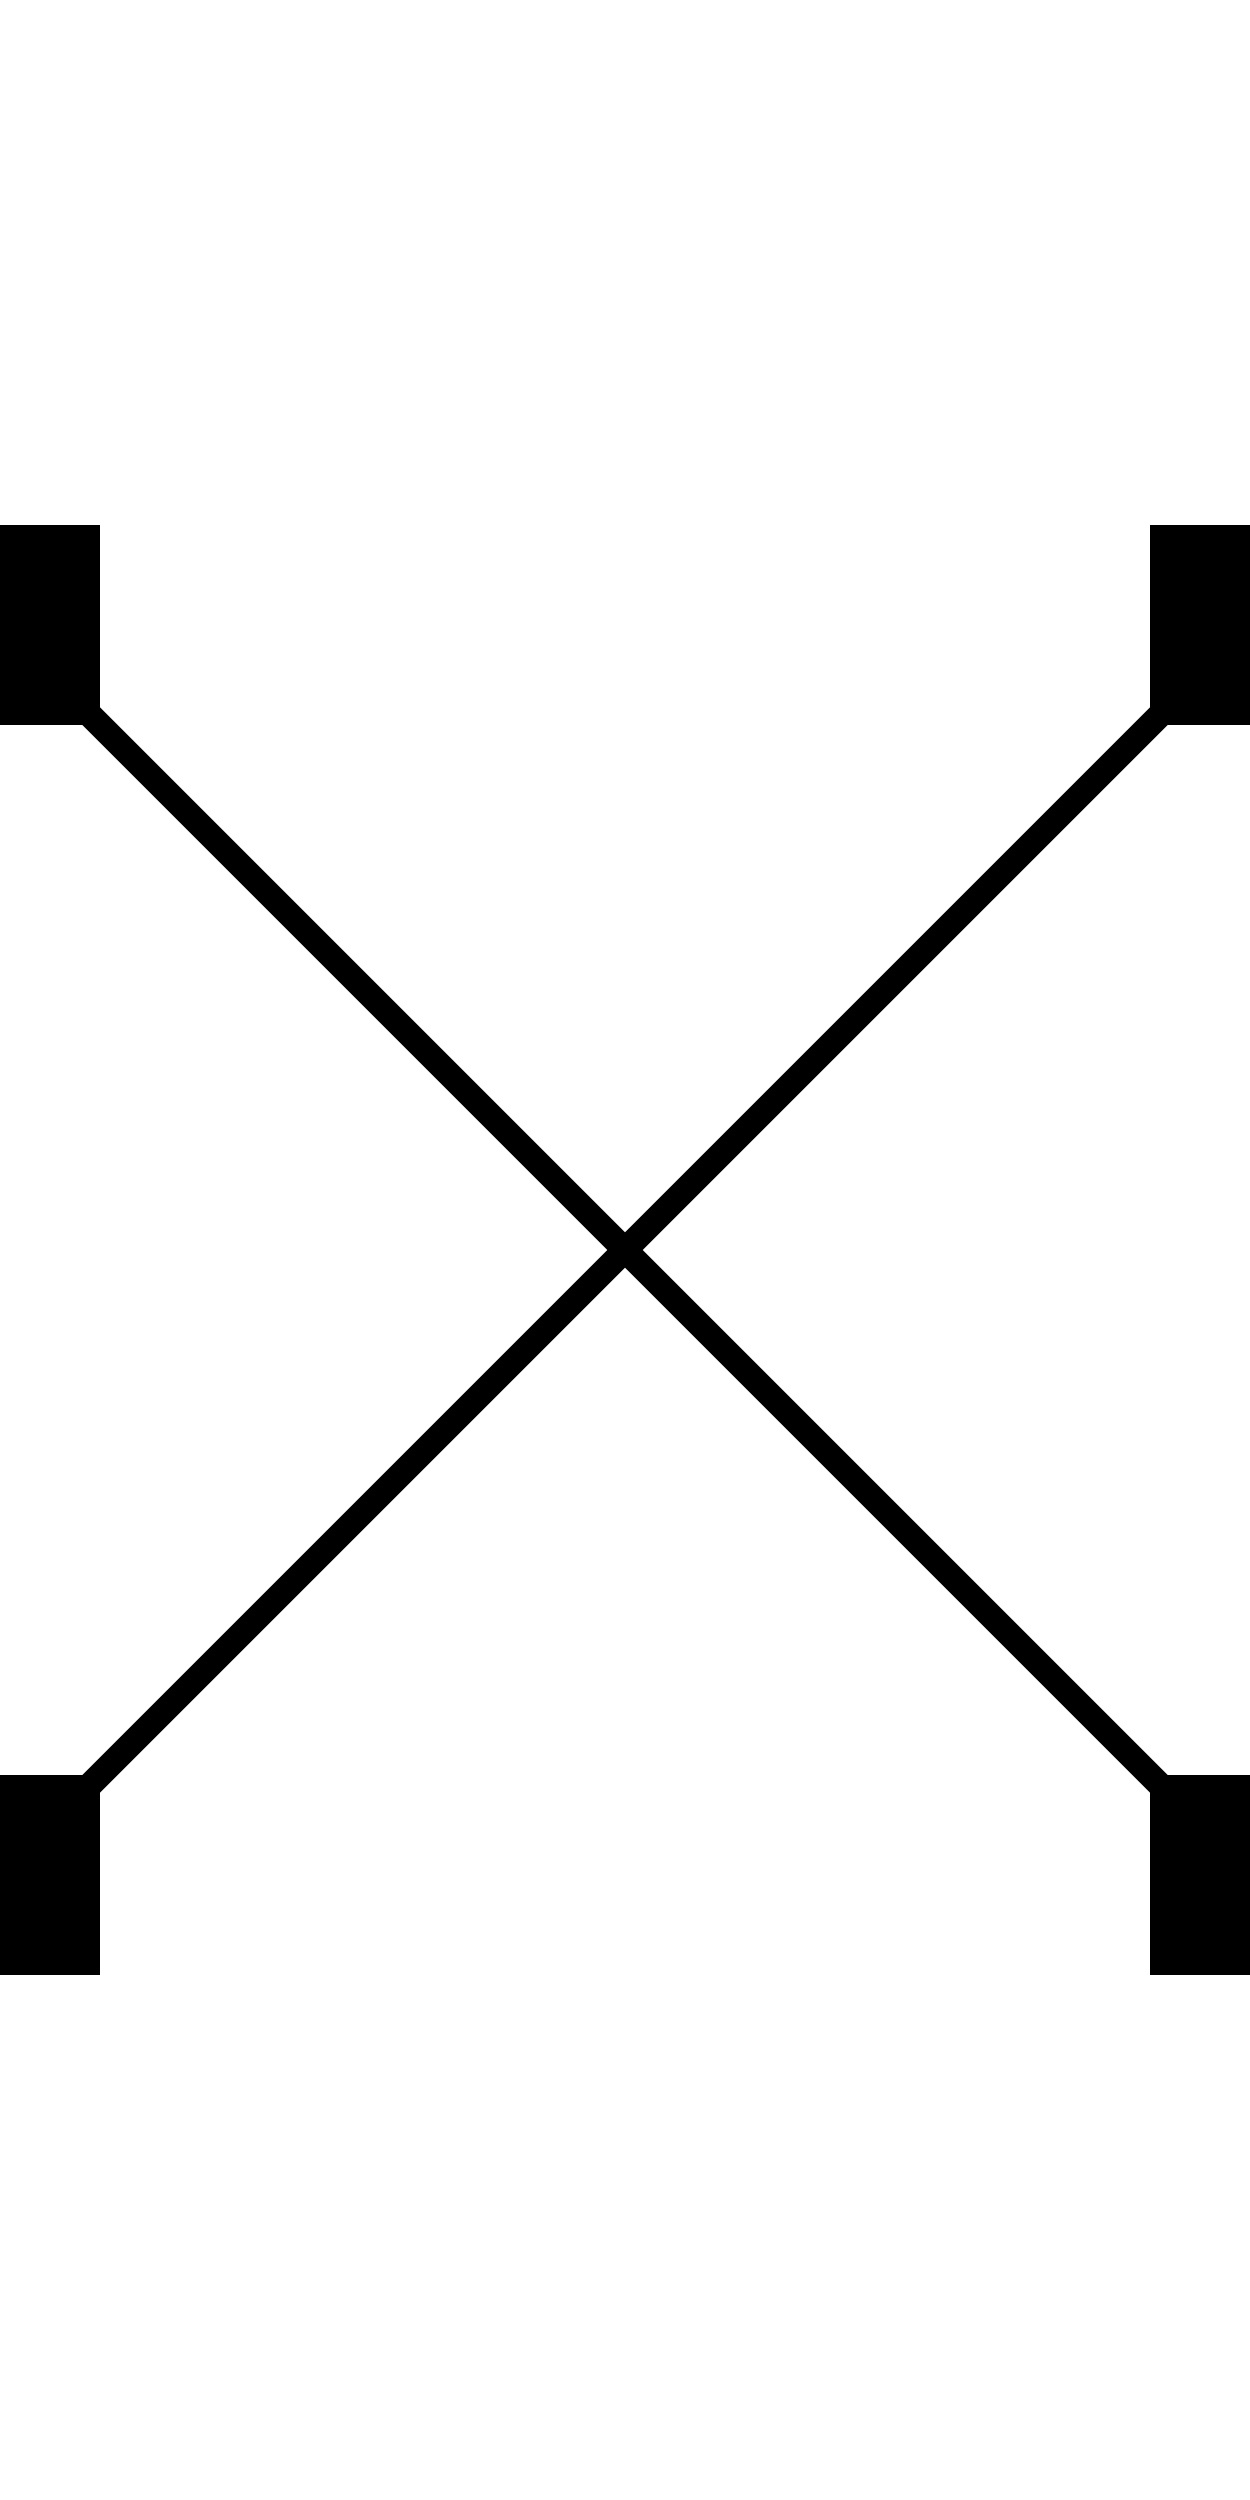
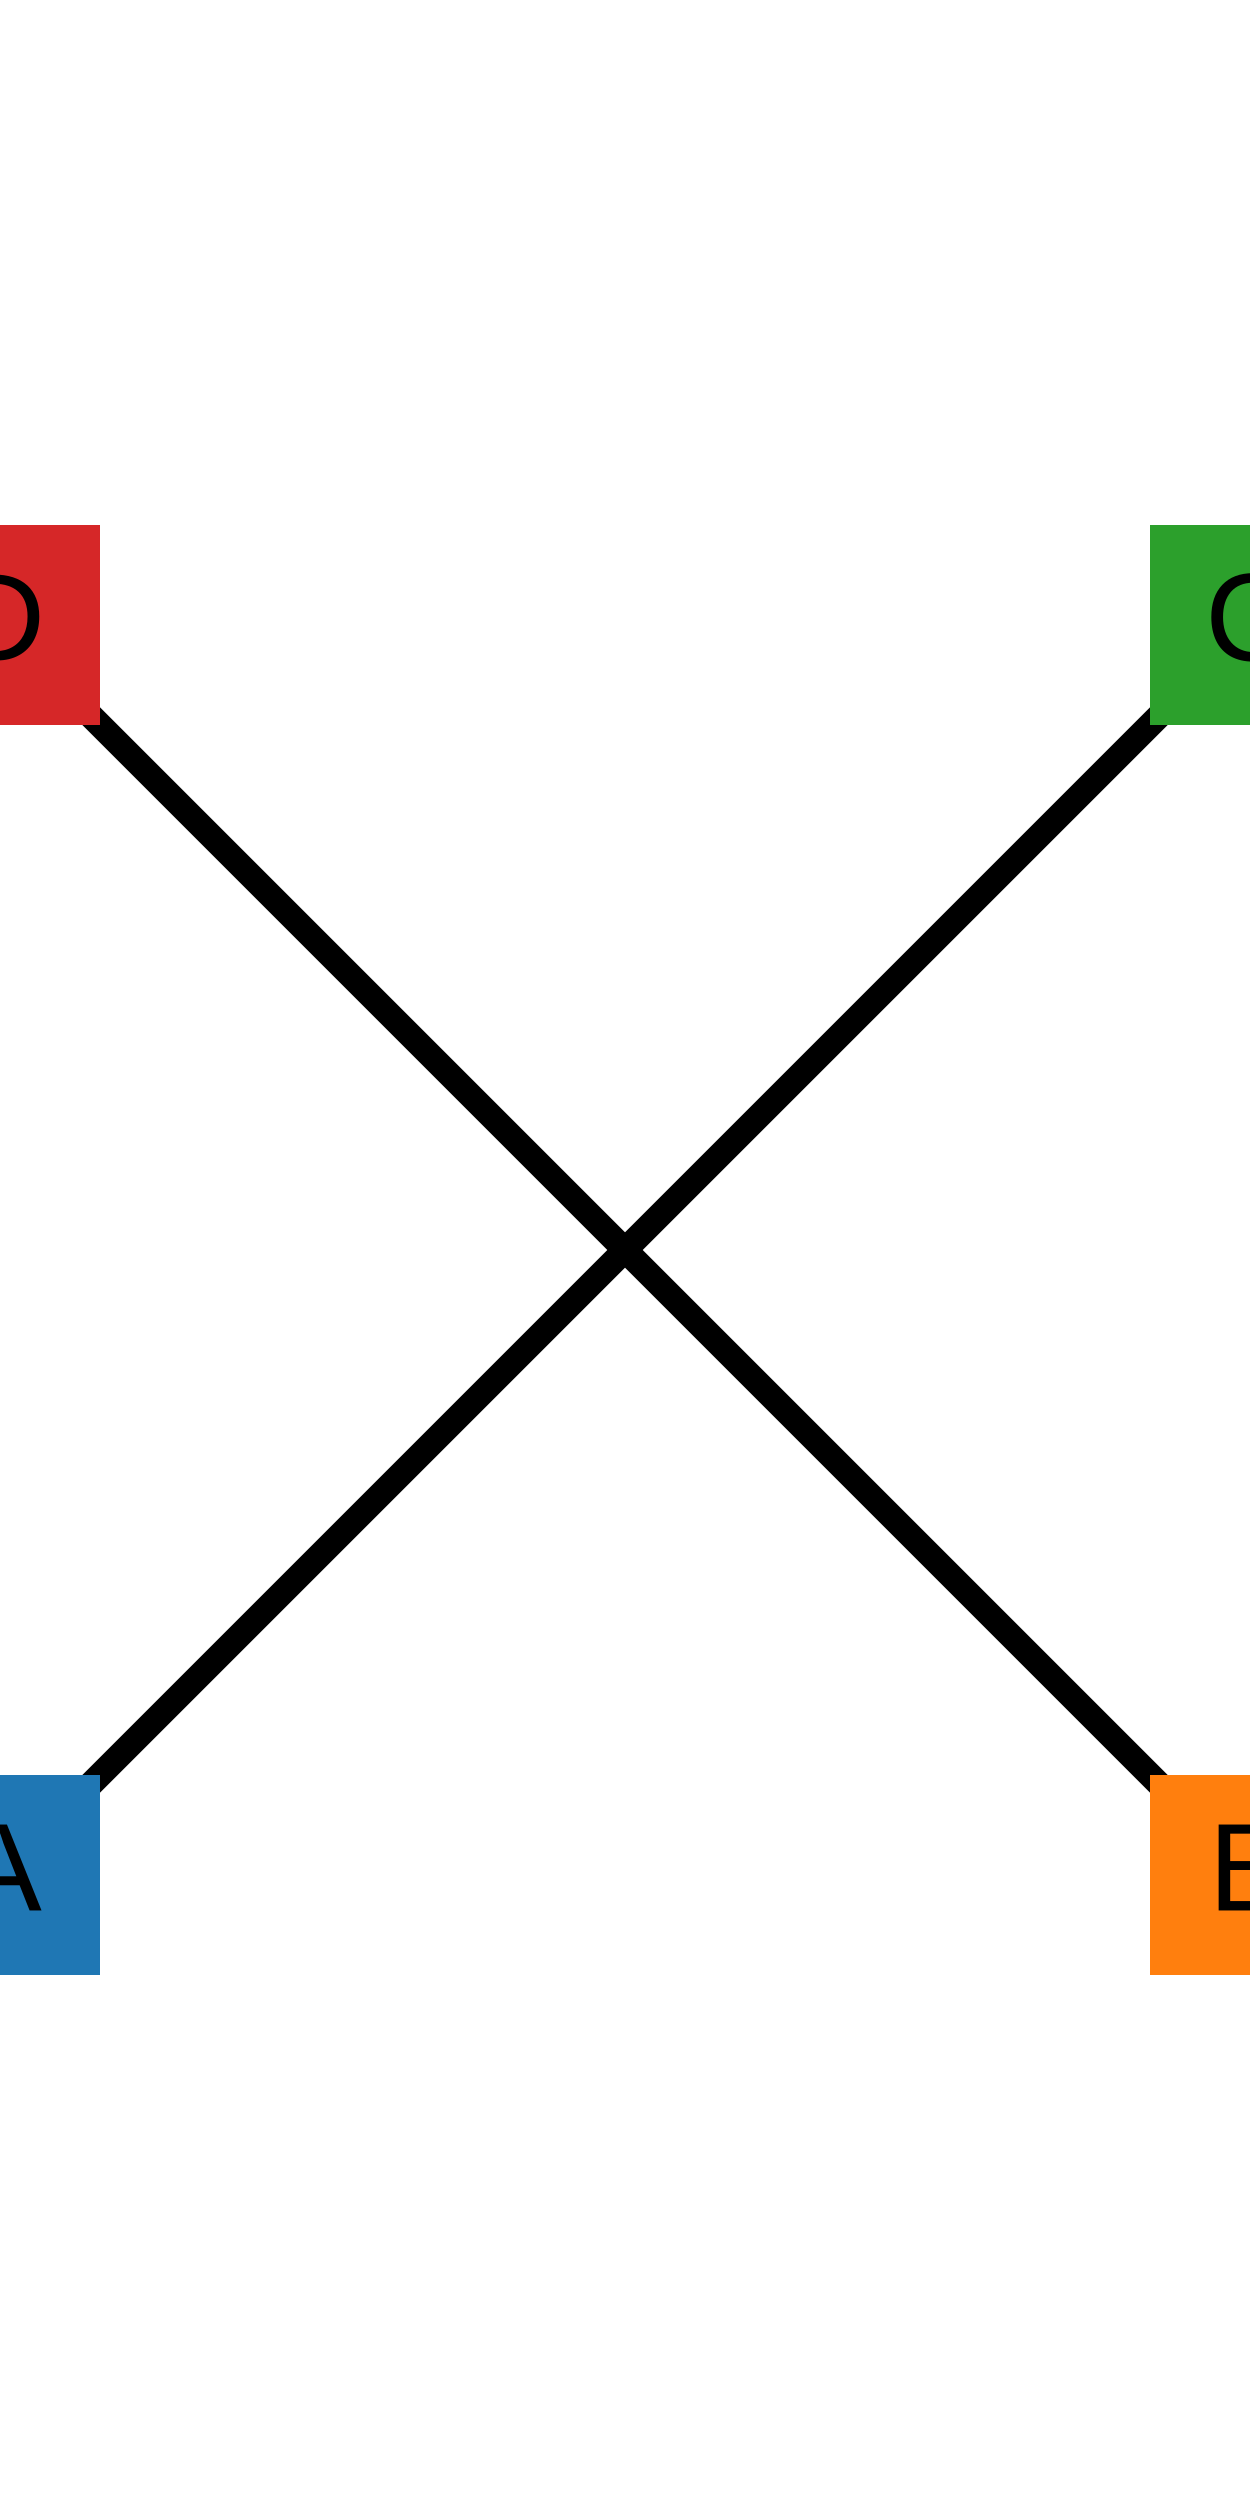
<svg xmlns="http://www.w3.org/2000/svg" height="200" width="100">
  <g>
    <defs>
      <clipPath id="lines_clip_path">
        <rect height="200" width="100" x="0" y="0" />
      </clipPath>
    </defs>
    <g height="200" width="100">
      <g clip-path="url(#lines_clip_path)" transform="translate(0,0)">
        <line opacity="1" stroke="rgb(0, 0, 0)" stroke-width="2" x1="0" x2="100" y1="150" y2="50" />
        <line opacity="1" stroke="rgb(0, 0, 0)" stroke-width="2" x1="100" x2="0" y1="150" y2="50" />
      </g>
      <g clip-path="url(#lines_clip_path)" transform="translate(0,0)">
-         <rect fill="rgb(0, 0, 0)" height="16" opacity="1" width="16" x="-8" y="142" />
-         <rect fill="rgb(0, 0, 0)" height="16" opacity="1" width="16" x="92" y="142" />
-         <rect fill="rgb(0, 0, 0)" height="16" opacity="1" width="16" x="92" y="42" />
-         <rect fill="rgb(0, 0, 0)" height="16" opacity="1" width="16" x="-8" y="42" />
+         <rect fill="rgb(31, 119, 180)" height="16" opacity="1" width="16" x="-8" y="142" />
+         <rect fill="rgb(255, 127, 14)" height="16" opacity="1" width="16" x="92" y="142" />
+         <rect fill="rgb(44, 160, 44)" height="16" opacity="1" width="16" x="92" y="42" />
+         <rect fill="rgb(214, 39, 40)" height="16" opacity="1" width="16" x="-8" y="42" />
      </g>
      <g clip-path="url(#lines_clip_path)" transform="translate(0,0)">
        <text dominant-baseline="middle" fill="rgb(0, 0, 0)" font-family="Arial" font-size="10" opacity="1" text-anchor="middle" transform="rotate(0 0 150)" x="0" y="150">
A
</text>
        <text dominant-baseline="middle" fill="rgb(0, 0, 0)" font-family="Arial" font-size="10" opacity="1" text-anchor="middle" transform="rotate(0 100 150)" x="100" y="150">
B
</text>
        <text dominant-baseline="middle" fill="rgb(0, 0, 0)" font-family="Arial" font-size="10" opacity="1" text-anchor="middle" transform="rotate(0 100 50)" x="100" y="50">
C
</text>
        <text dominant-baseline="middle" fill="rgb(0, 0, 0)" font-family="Arial" font-size="10" opacity="1" text-anchor="middle" transform="rotate(0 0 50)" x="0" y="50">
D
</text>
      </g>
    </g>
  </g>
</svg>
